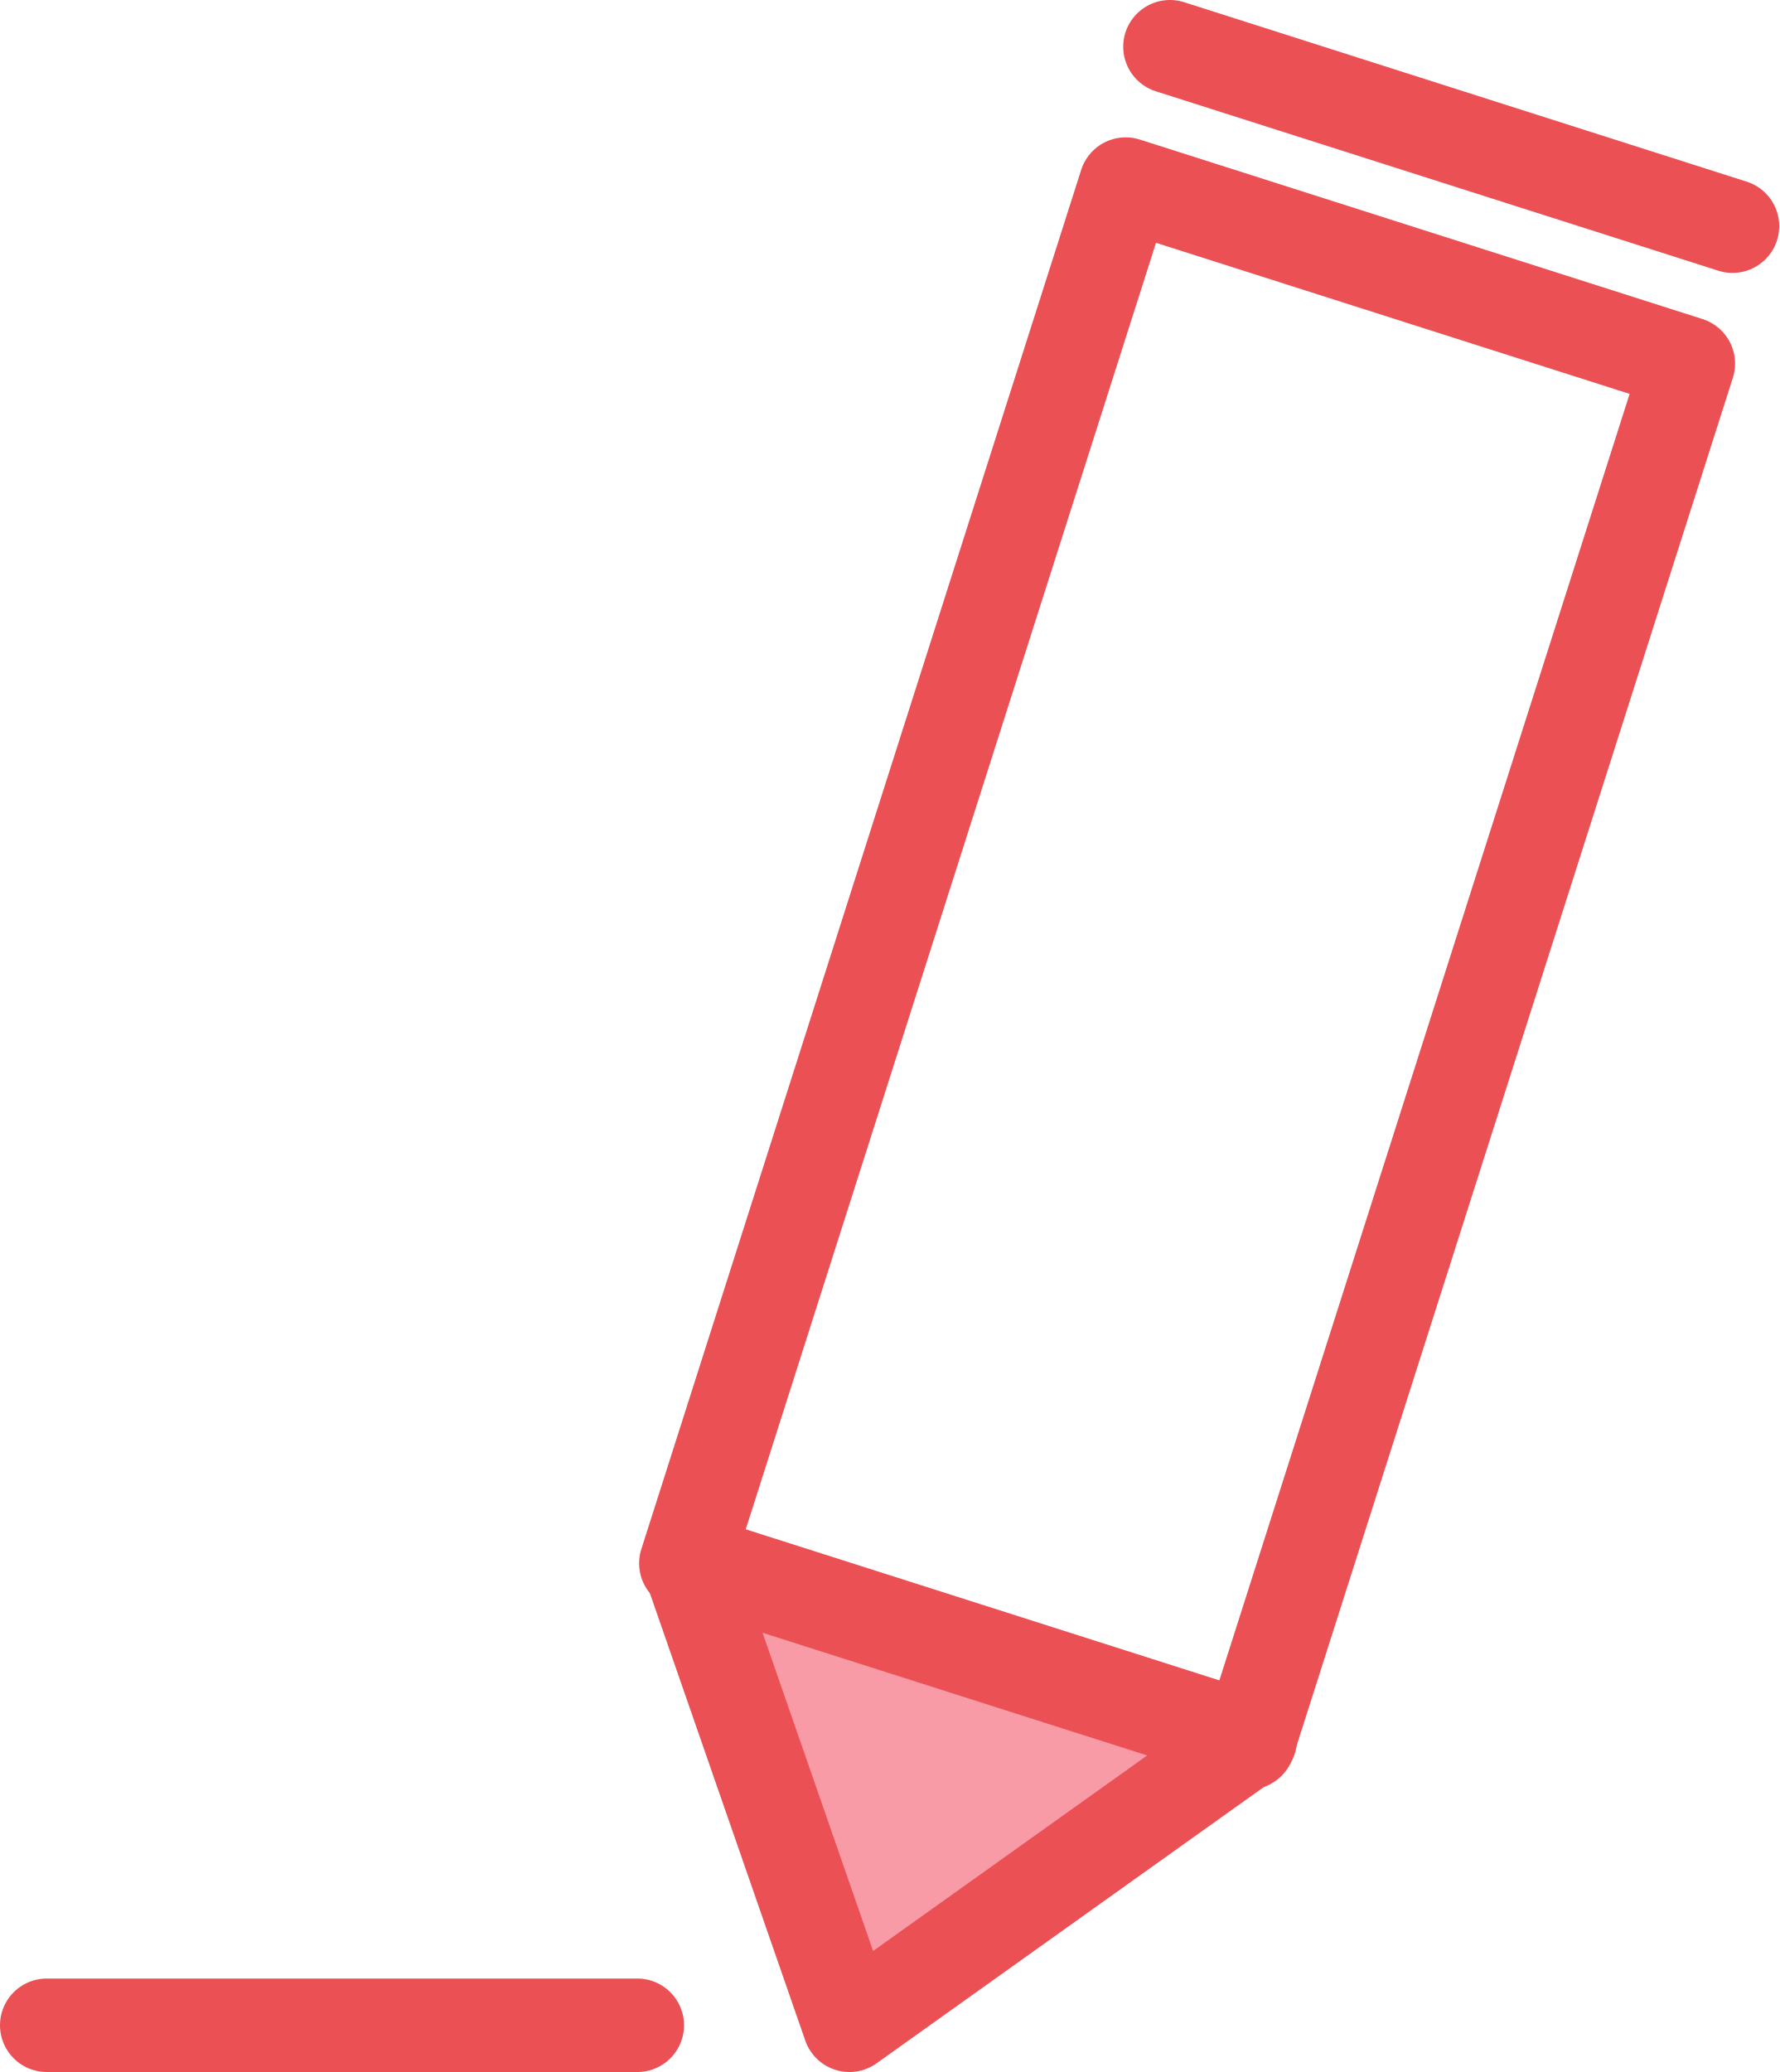
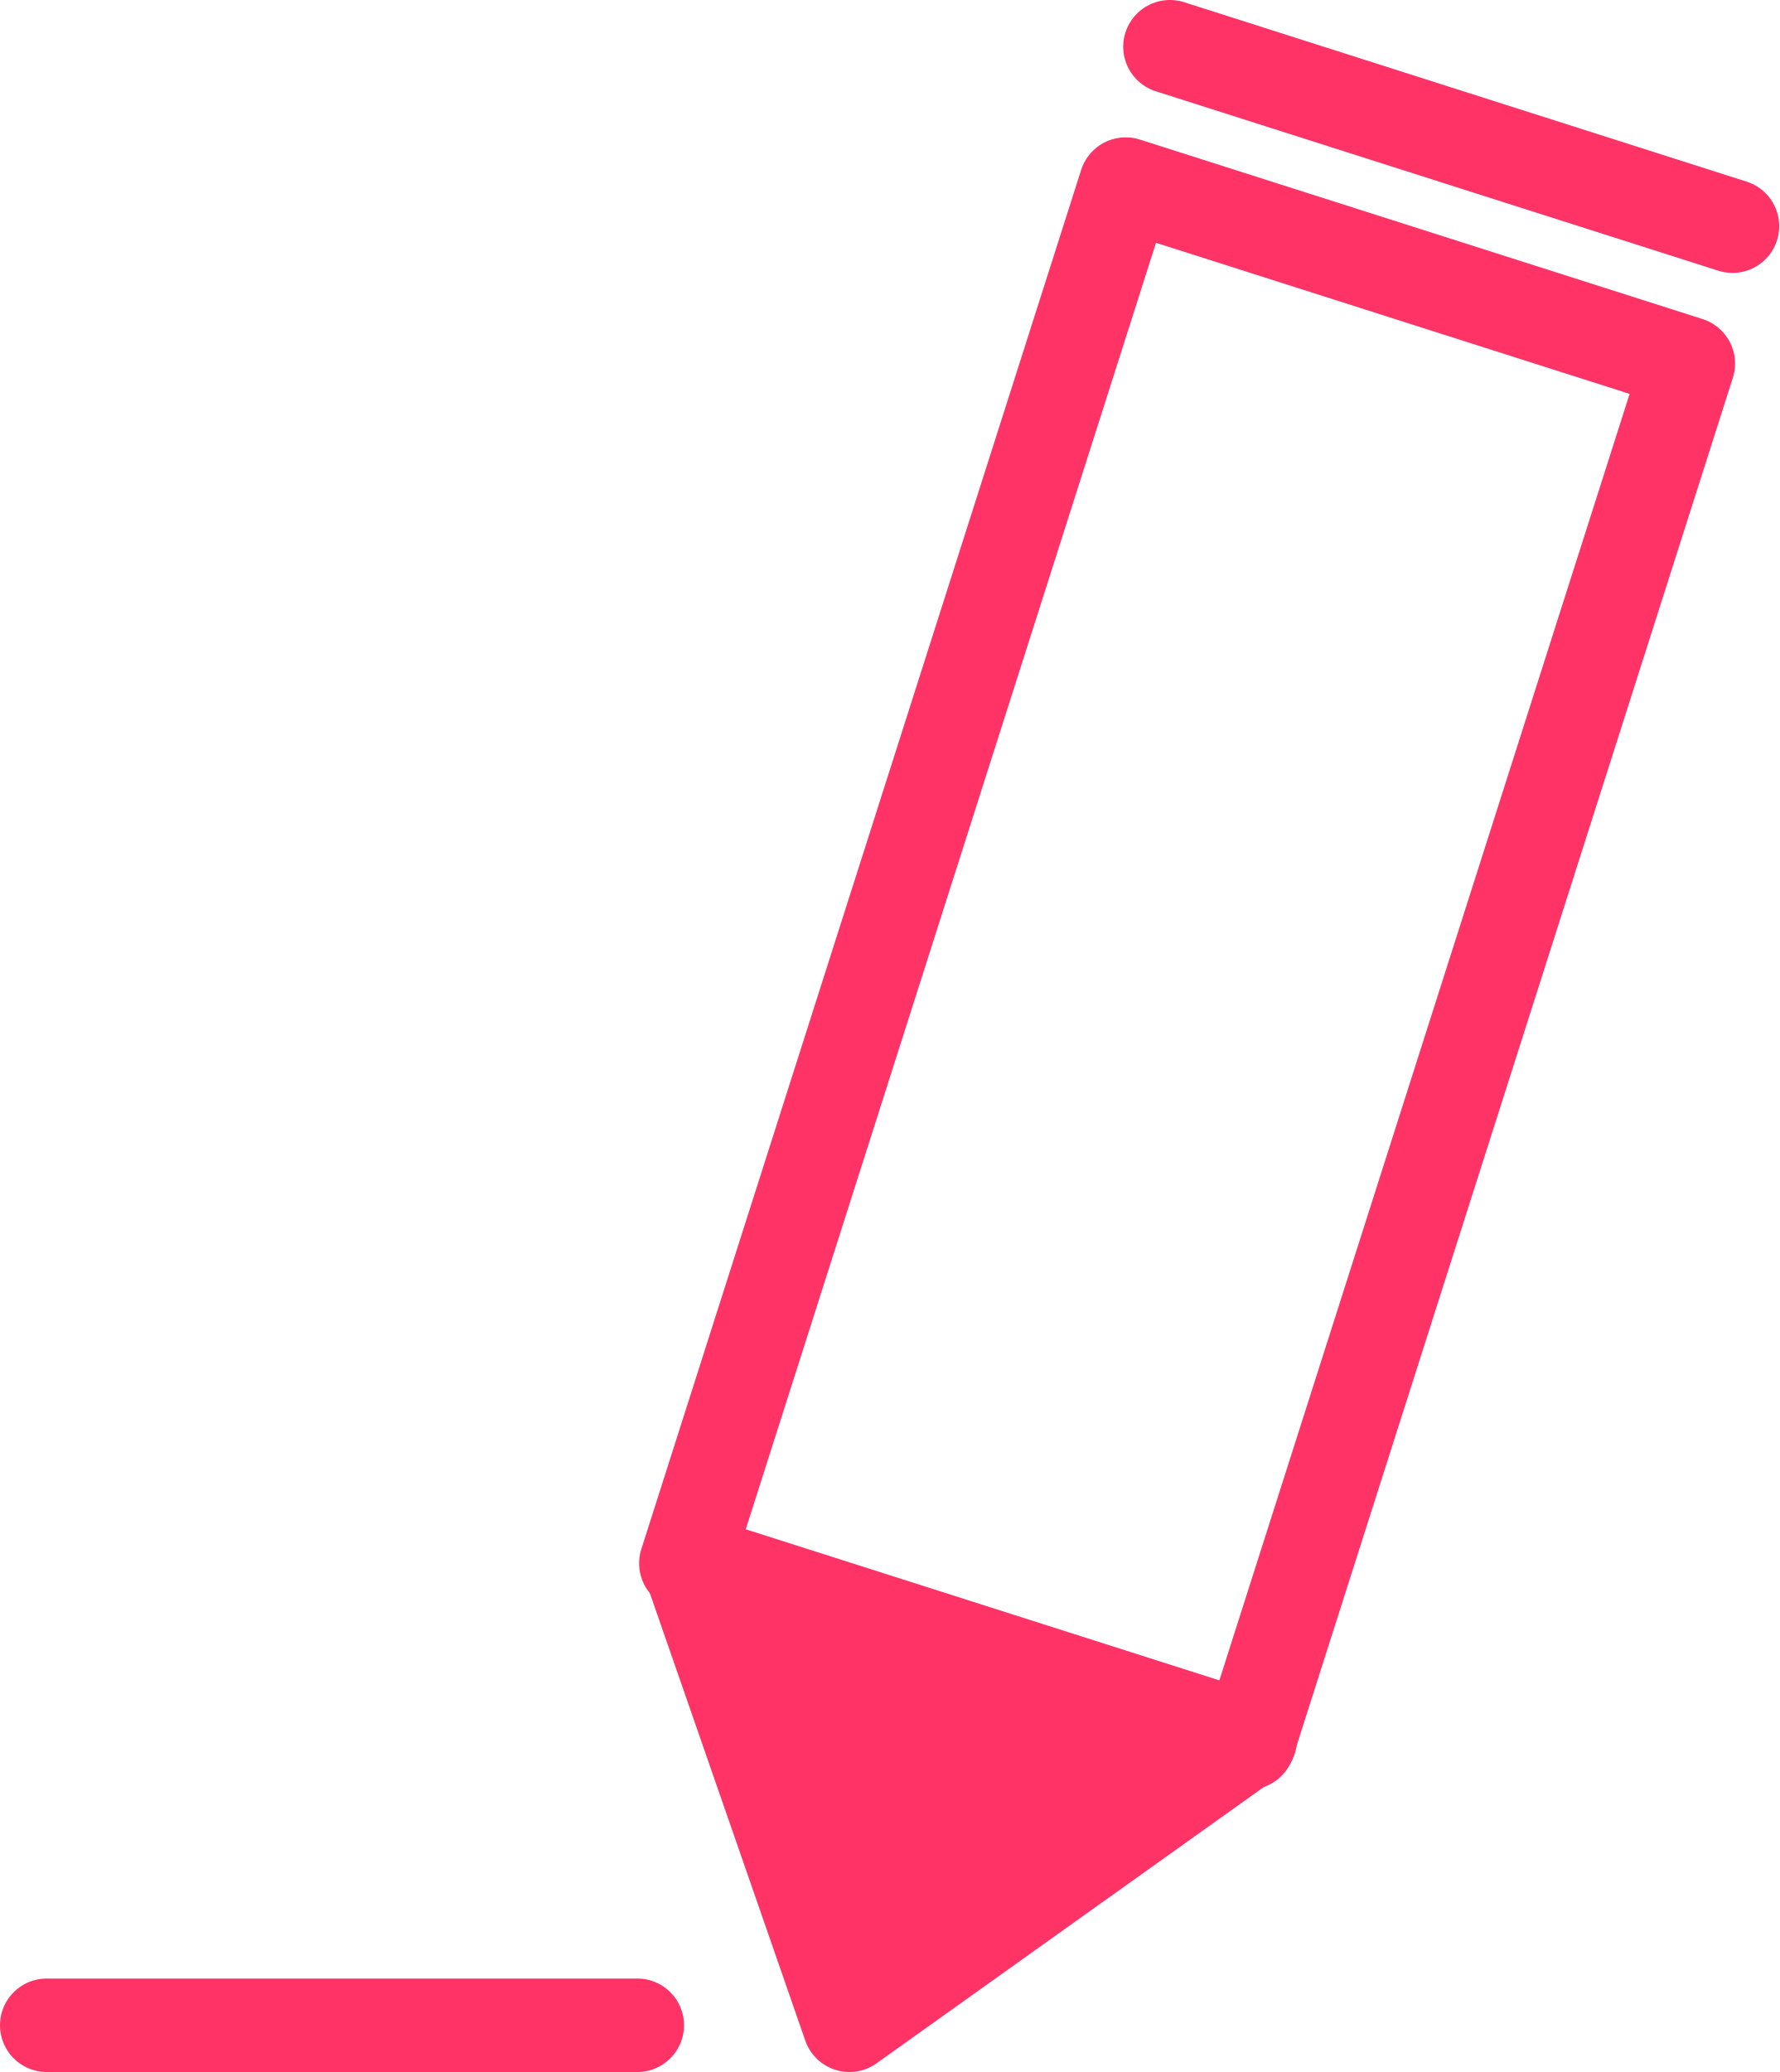
<svg xmlns="http://www.w3.org/2000/svg" id="Layer_4" data-name="Layer 4" viewBox="0 0 19.04 22.17">
  <defs>
-     <style>.cls-1{fill:none;}.cls-1,.cls-2{stroke:#eb5054;stroke-linecap:round;stroke-linejoin:round;}.cls-2{fill:#f99ba7;}</style>
+     <style>.cls-1{fill:none;}.cls-1,.cls-2{stroke:#FF3366;stroke-linecap:round;stroke-linejoin:round;}.cls-2{fill:#FF3366;}</style>
  </defs>
  <rect class="cls-1" x="1002.13" y="298.28" width="6.32" height="15.49" transform="translate(-852.06 -586.72) rotate(17.69)" />
  <polygon class="cls-2" points="13.38 18.61 9.09 21.67 7.36 16.69 13.38 18.61" />
  <line class="cls-2" x1="12.52" y1="0.5" x2="18.54" y2="2.42" />
  <line class="cls-2" x1="0.5" y1="21.67" x2="6.82" y2="21.67" />
</svg>
